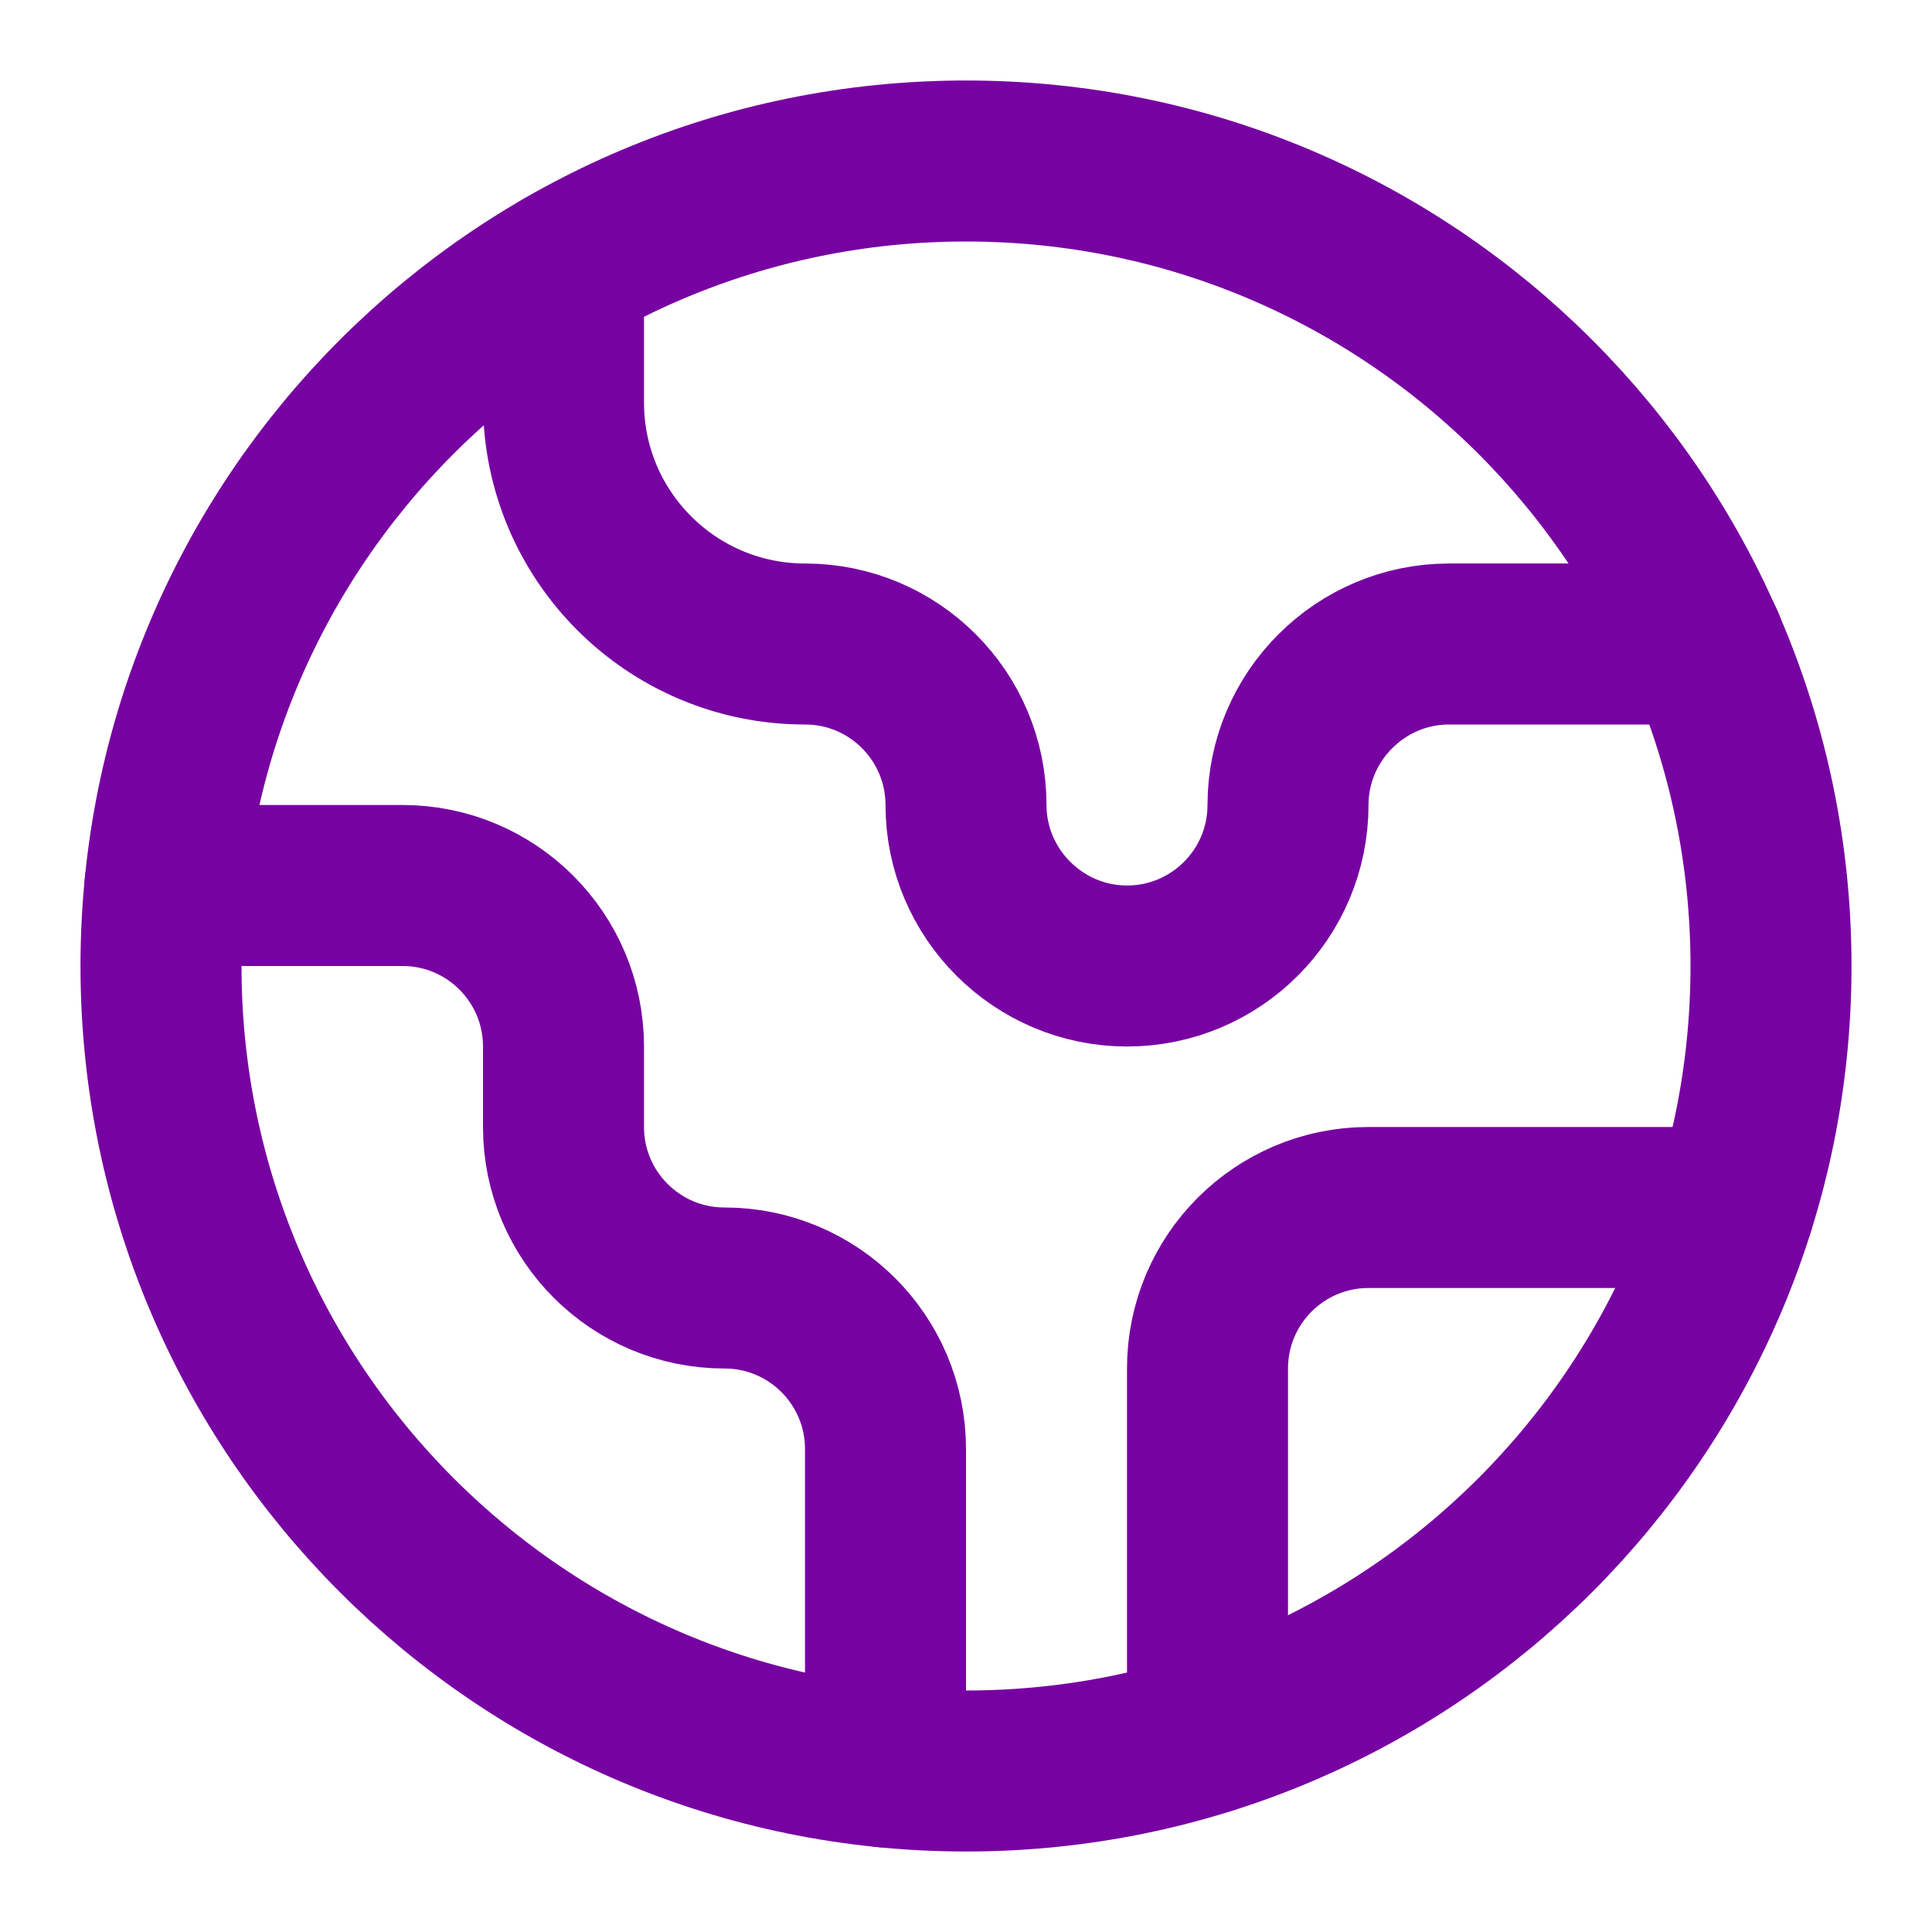
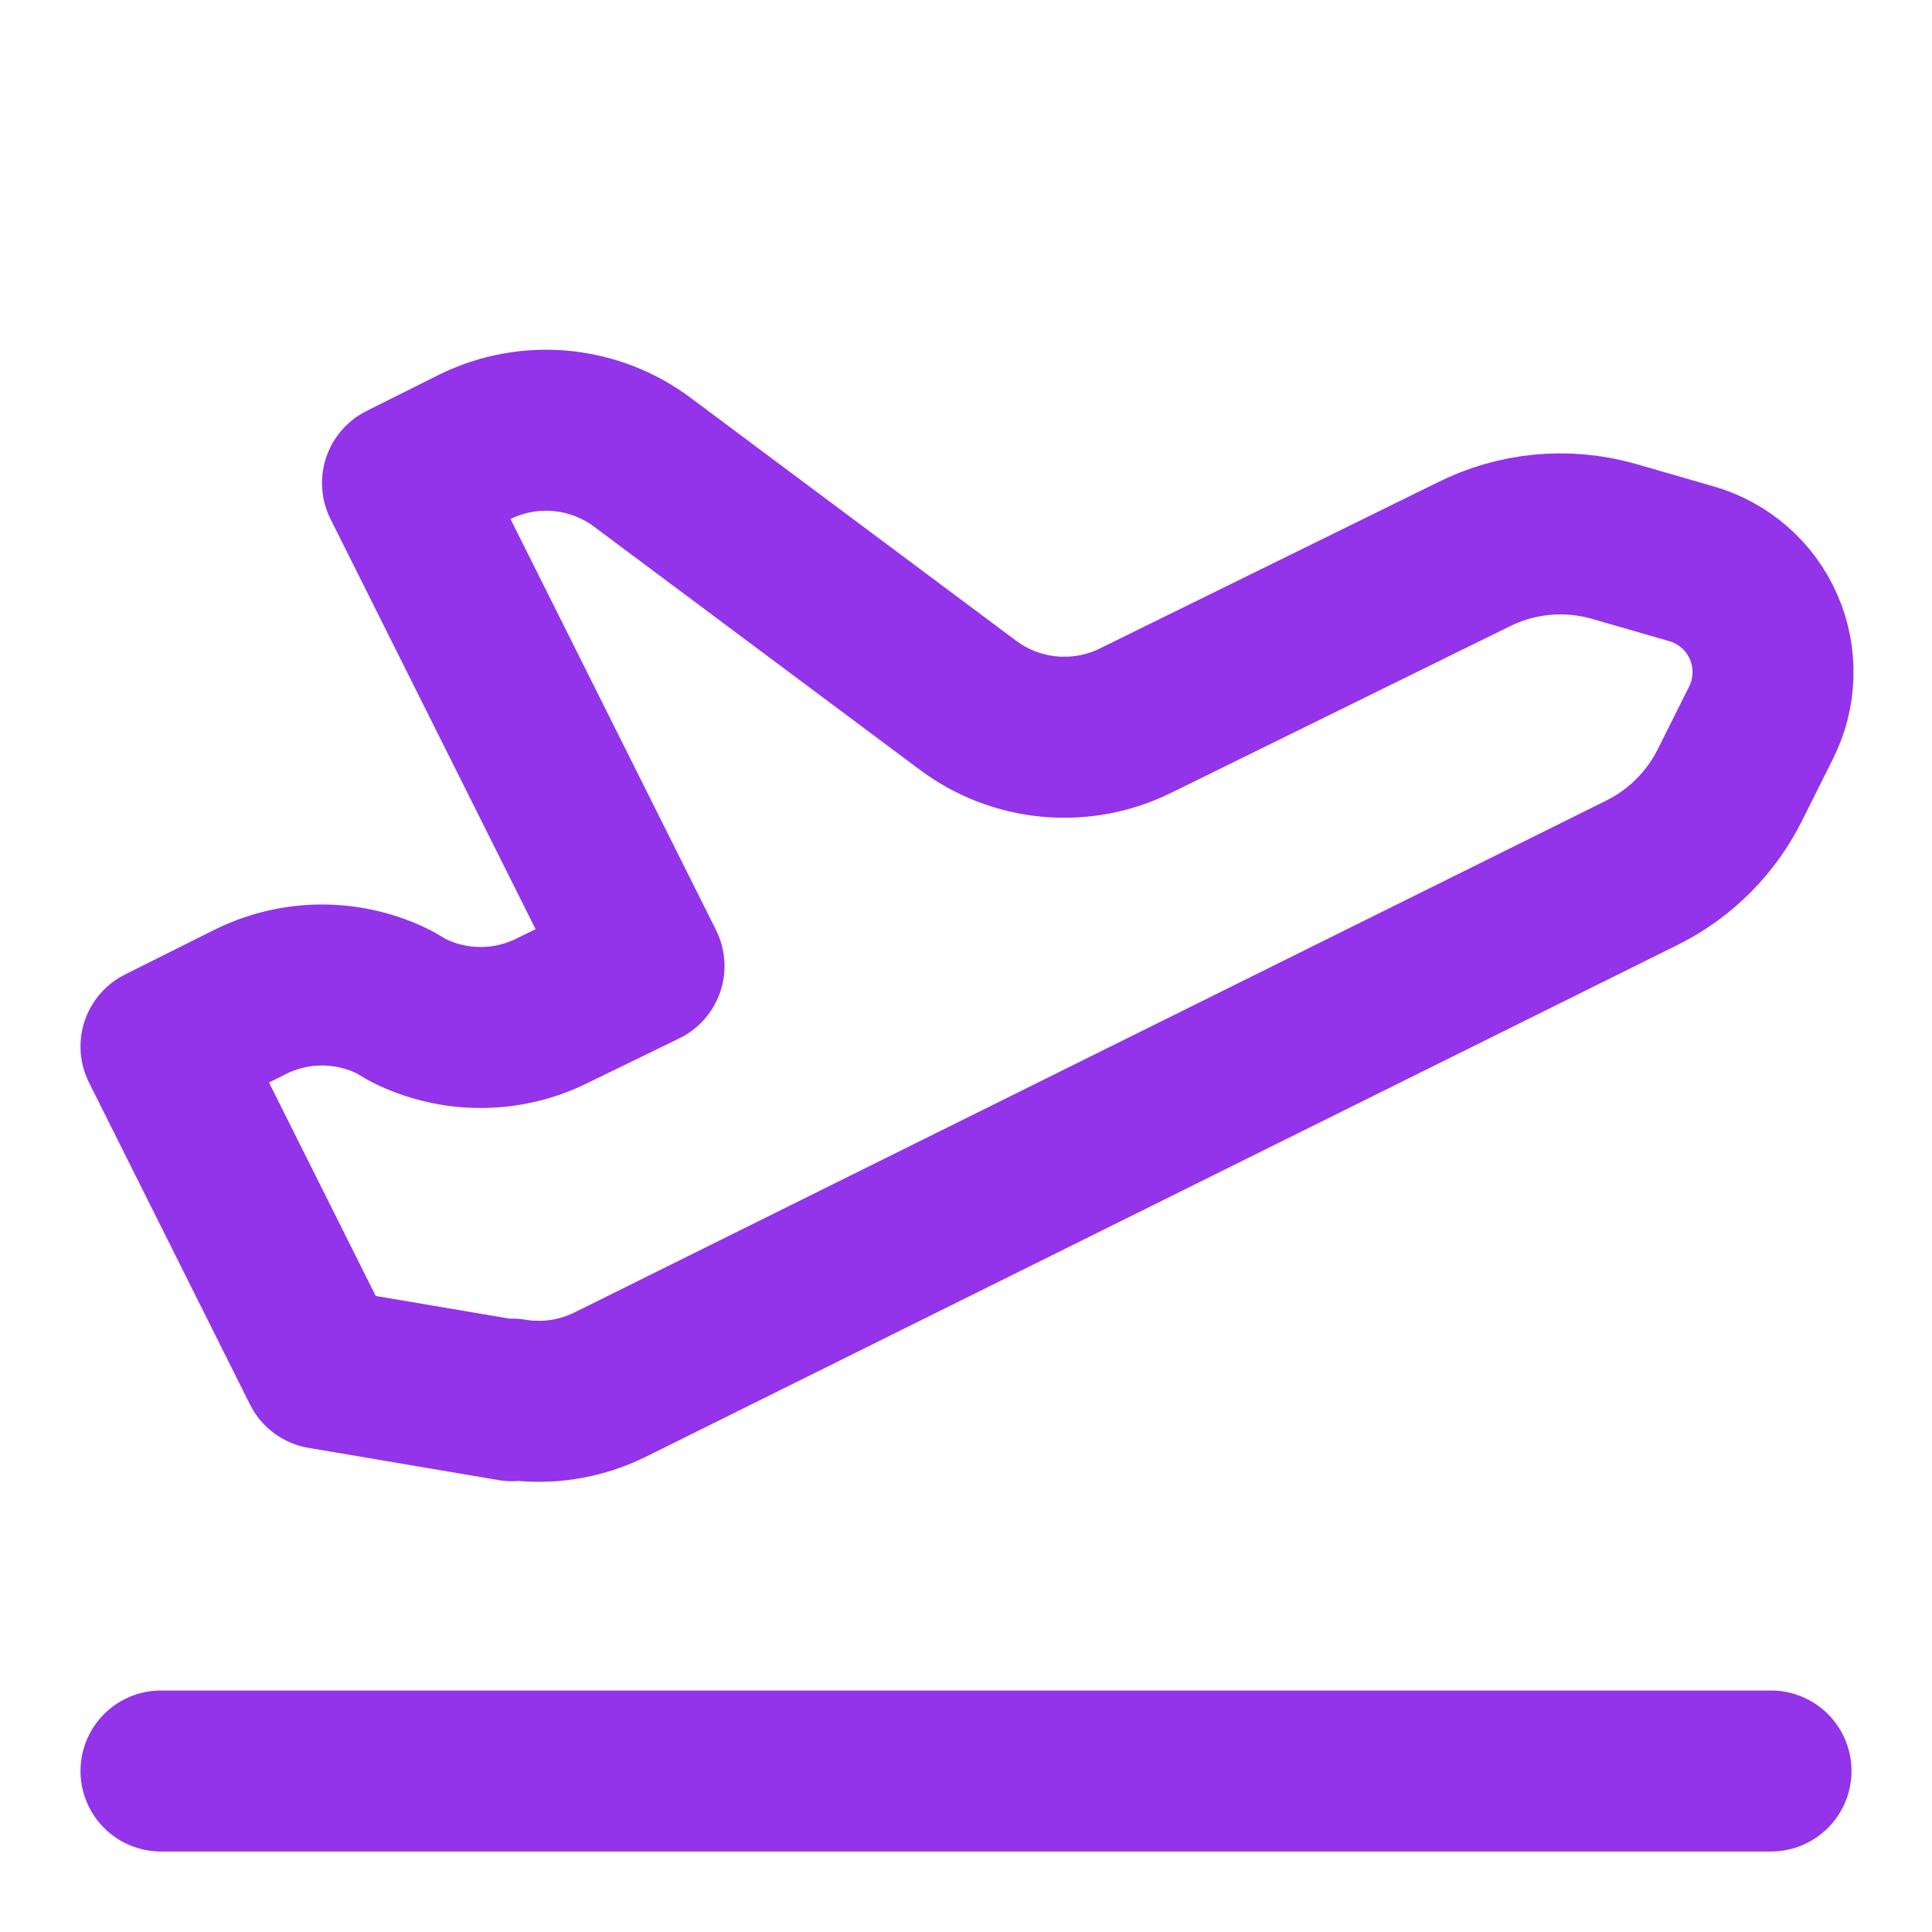
- <svg xmlns="http://www.w3.org/2000/svg" width="24" height="24" viewBox="0 0 24 24" fill="none" stroke="#7702a2" stroke-width="2" stroke-linecap="round" stroke-linejoin="round" class="lucide lucide-globe-2">
-   <path d="M21.54 15H17a2 2 0 0 0-2 2v4.54" />
-   <path d="M7 3.34V5a3 3 0 0 0 3 3v0a2 2 0 0 1 2 2v0c0 1.1.9 2 2 2v0a2 2 0 0 0 2-2v0c0-1.1.9-2 2-2h3.17" />
-   <path d="M11 21.95V18a2 2 0 0 0-2-2v0a2 2 0 0 1-2-2v-1a2 2 0 0 0-2-2H2.05" />
-   <circle cx="12" cy="12" r="10" />
+ <svg xmlns="http://www.w3.org/2000/svg" width="24" height="24" viewBox="0 0 24 24" fill="none" stroke="#9333ea" stroke-width="2" stroke-linecap="round" stroke-linejoin="round" class="lucide lucide-plane-takeoff">
+   <path d="M2 22h20" />
+   <path d="M6.36 17.4 4 17l-2-4 1.1-.55a2 2 0 0 1 1.8 0l.17.1a2 2 0 0 0 1.8 0L8 12 5 6l.9-.45a2 2 0 0 1 2.09.2l4.02 3a2 2 0 0 0 2.1.2l4.19-2.06a2.41 2.41 0 0 1 1.73-.17L21 7a1.4 1.4 0 0 1 .87 1.99l-.38.76c-.23.46-.6.84-1.07 1.08L7.58 17.2a2 2 0 0 1-1.22.18Z" />
</svg>
